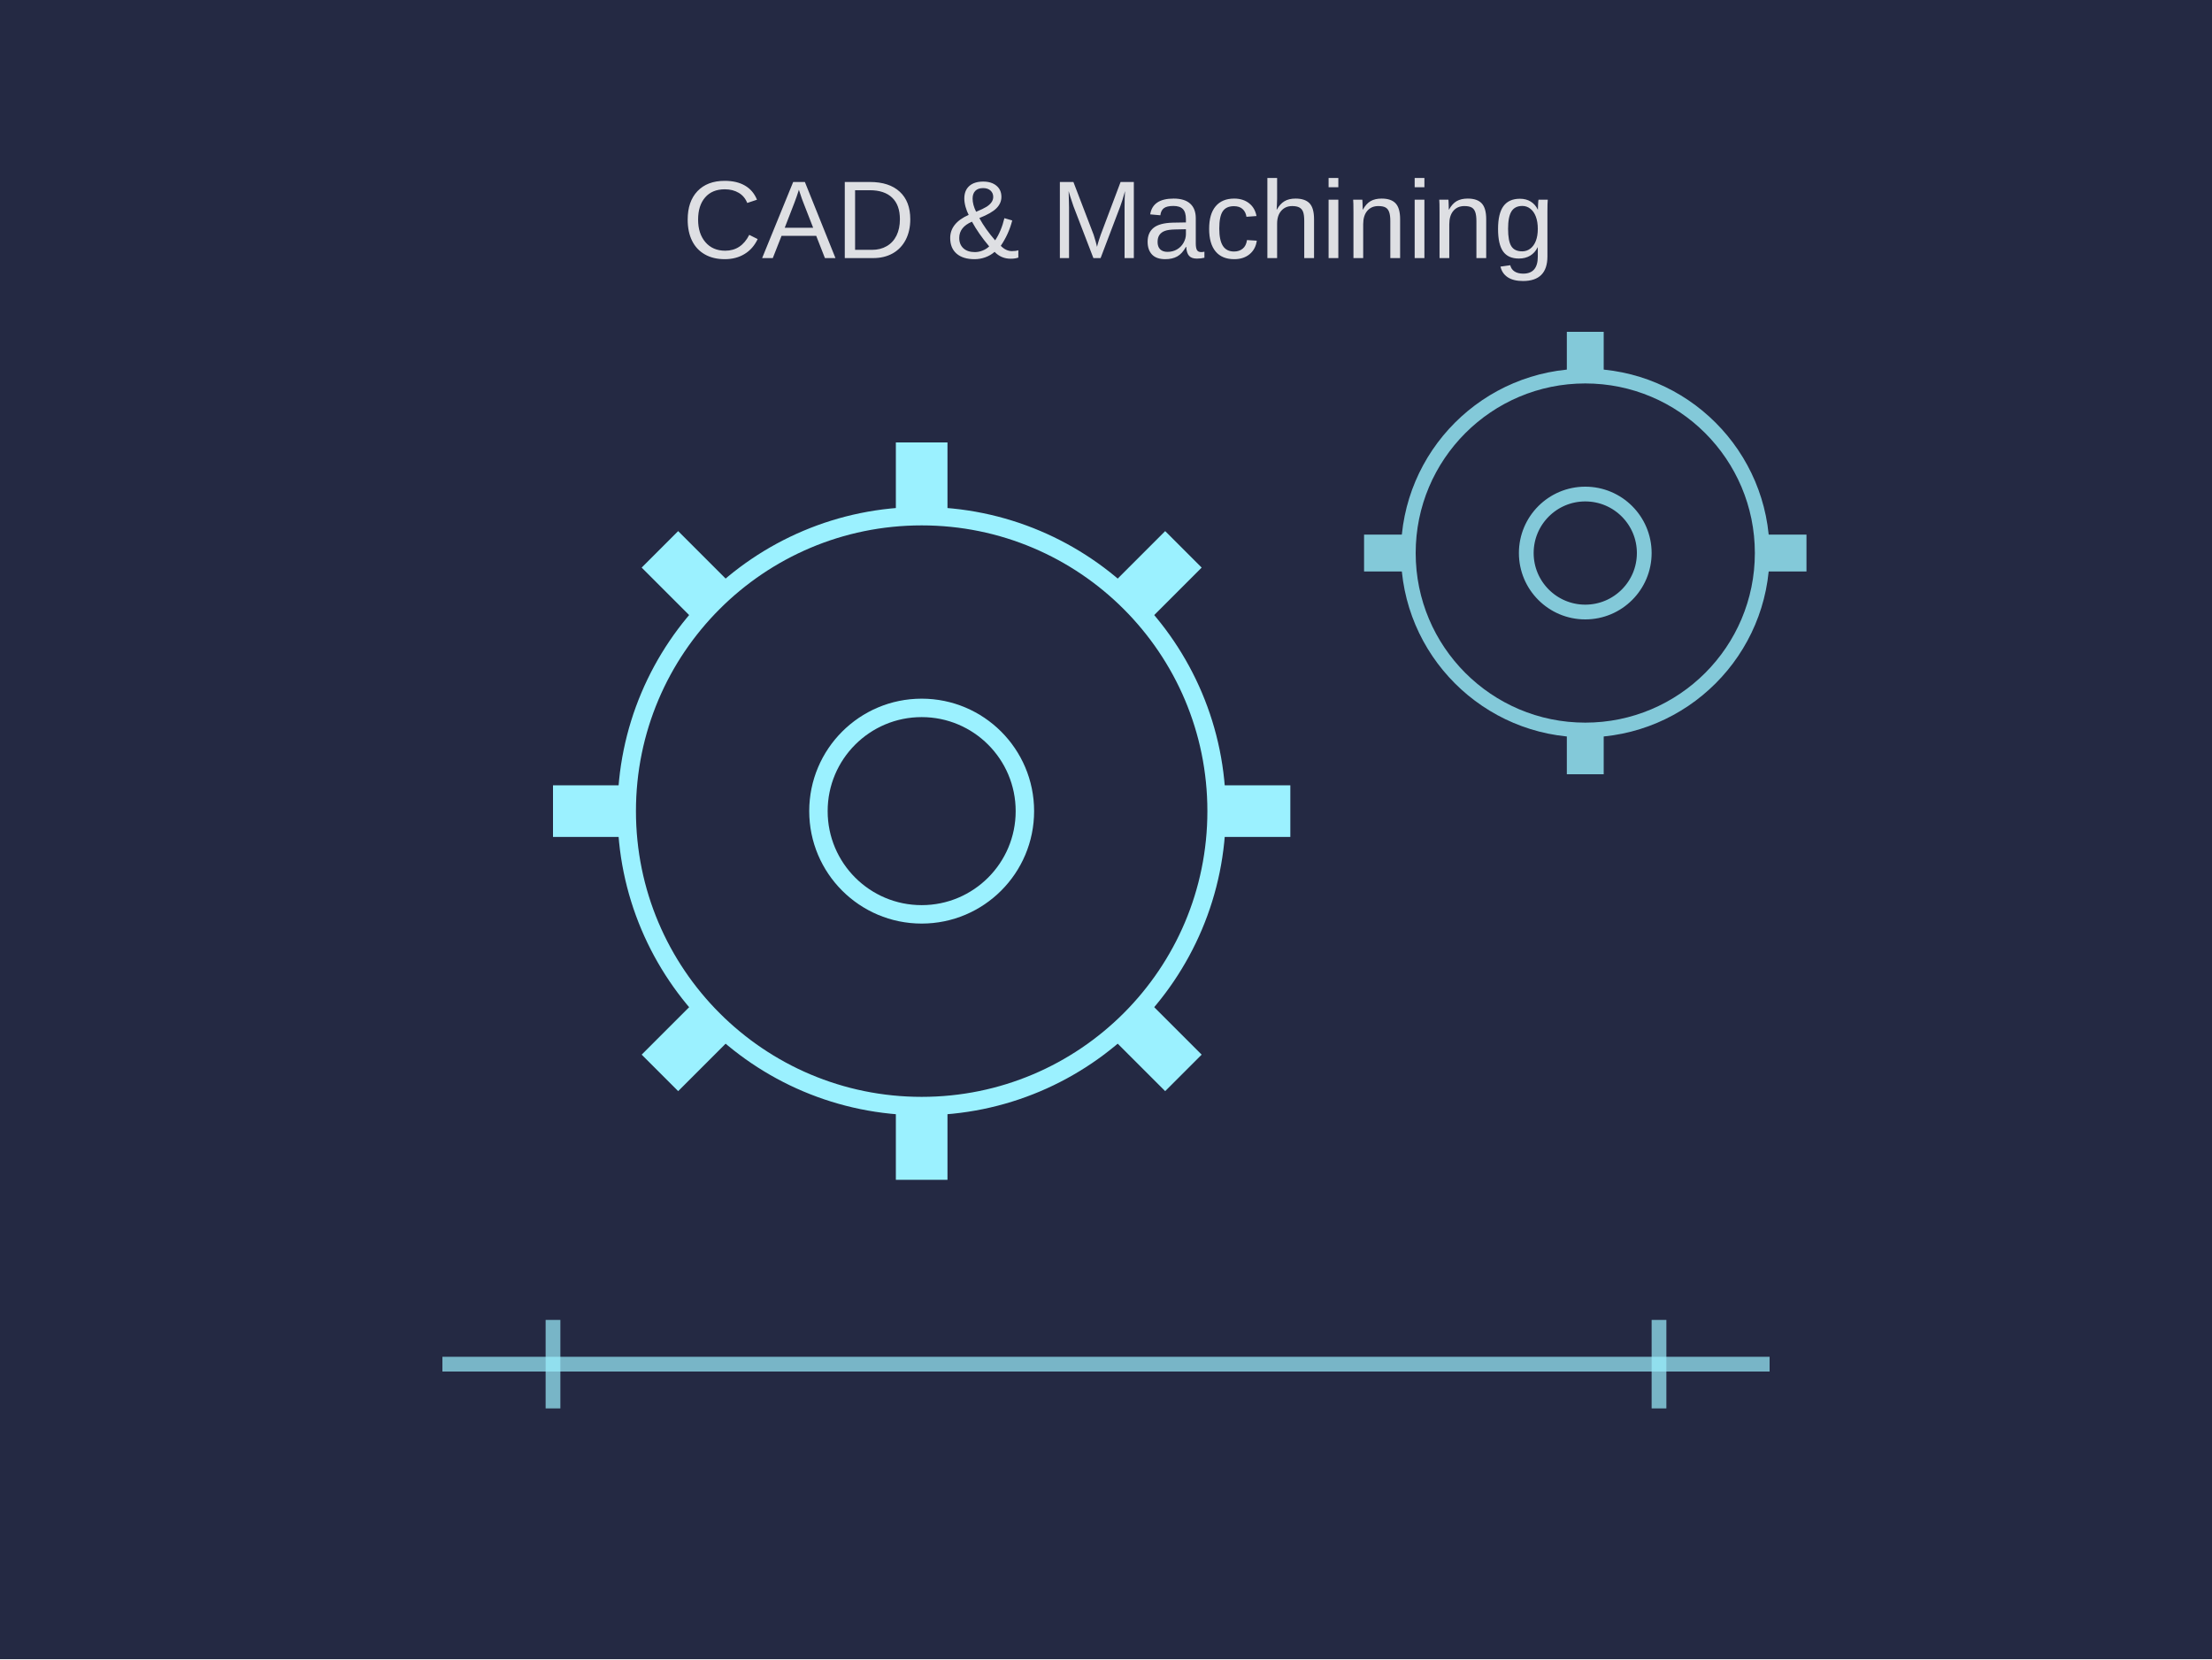
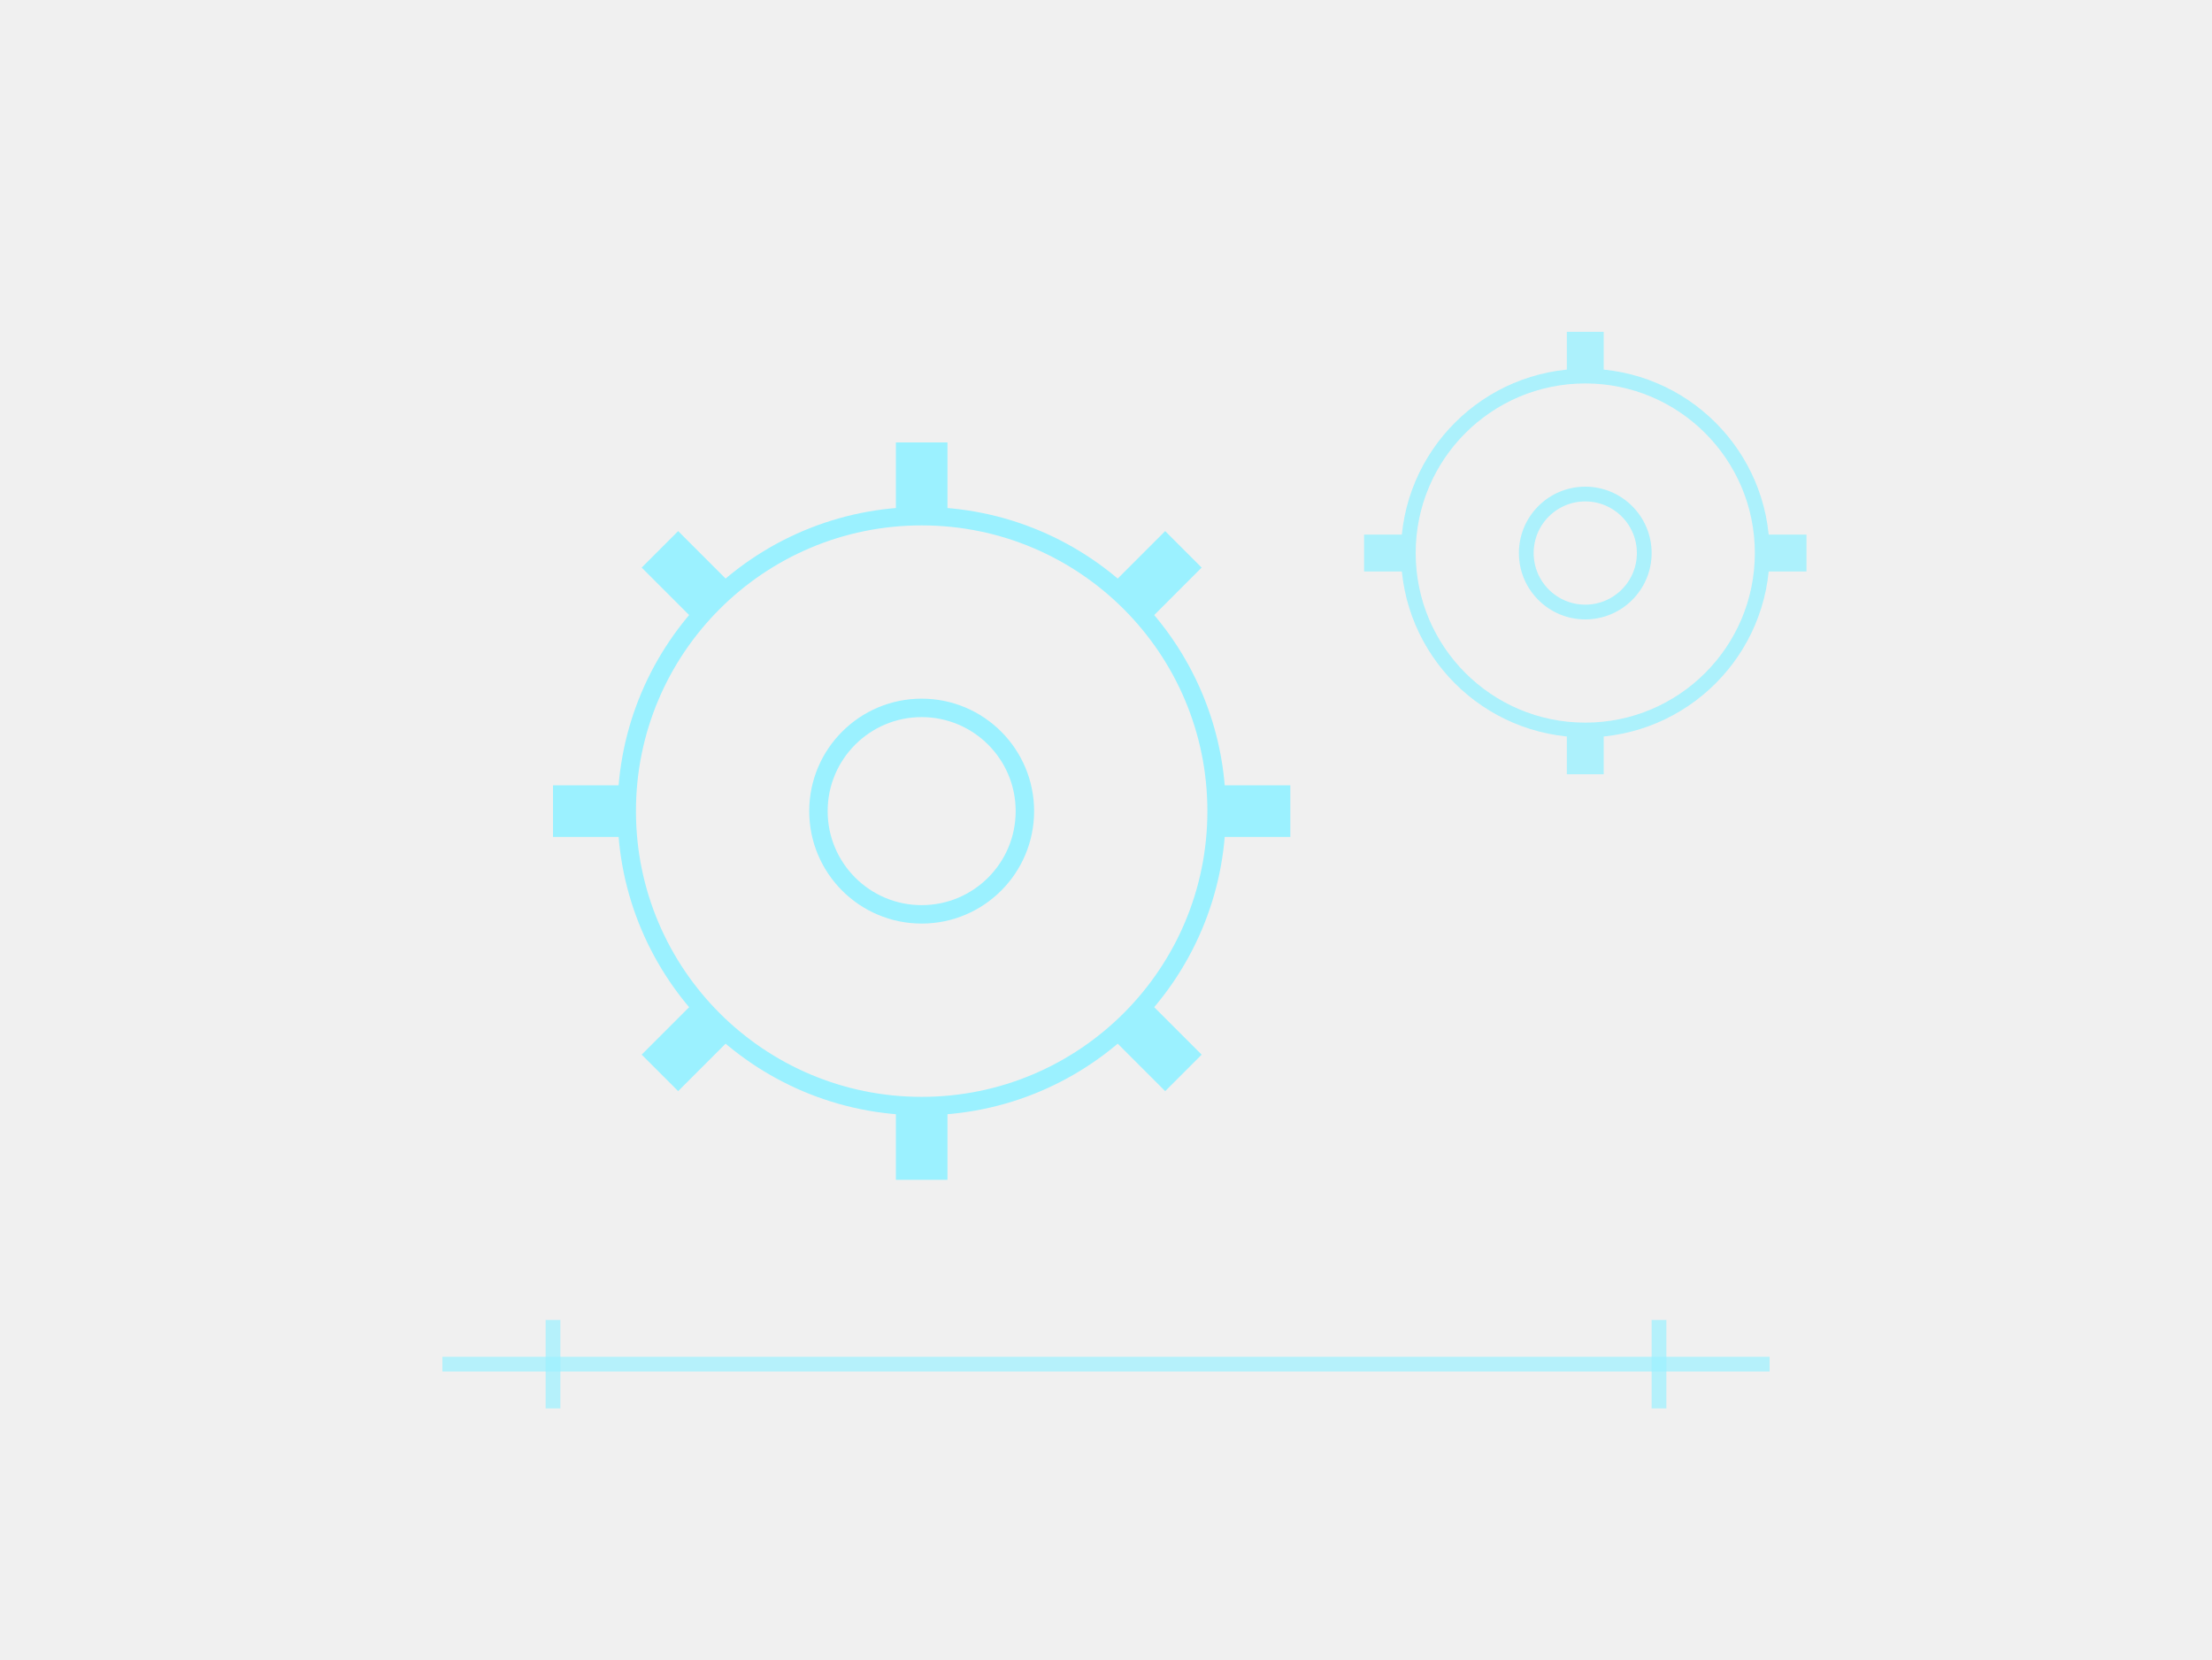
<svg xmlns="http://www.w3.org/2000/svg" viewBox="0 0 600 450">
-   <rect width="600" height="450" fill="#242943" />
  <g stroke="#9bf1ff" stroke-width="5" fill="none">
    <circle cx="250" cy="220" r="80" />
    <circle cx="250" cy="220" r="28" />
    <g stroke-width="14">
      <line x1="250" y1="120" x2="250" y2="140" />
      <line x1="250" y1="300" x2="250" y2="320" />
      <line x1="150" y1="220" x2="170" y2="220" />
      <line x1="330" y1="220" x2="350" y2="220" />
      <line x1="179" y1="149" x2="193" y2="163" />
      <line x1="307" y1="277" x2="321" y2="291" />
      <line x1="321" y1="149" x2="307" y2="163" />
      <line x1="193" y1="277" x2="179" y2="291" />
    </g>
  </g>
  <g stroke="#9bf1ff" stroke-width="4" fill="none" opacity="0.8">
    <circle cx="430" cy="150" r="48" />
    <circle cx="430" cy="150" r="16" />
    <g stroke-width="10">
      <line x1="430" y1="90" x2="430" y2="102" />
      <line x1="430" y1="198" x2="430" y2="210" />
      <line x1="370" y1="150" x2="382" y2="150" />
      <line x1="478" y1="150" x2="490" y2="150" />
    </g>
  </g>
  <line x1="120" y1="370" x2="480" y2="370" stroke="#9bf1ff" stroke-width="4" opacity="0.7" />
  <line x1="150" y1="358" x2="150" y2="382" stroke="#9bf1ff" stroke-width="4" opacity="0.7" />
  <line x1="450" y1="358" x2="450" y2="382" stroke="#9bf1ff" stroke-width="4" opacity="0.7" />
-   <text x="185" y="70" font-family="Arial, sans-serif" font-size="30" fill="#ffffff" opacity="0.85">CAD &amp; Machining</text>
</svg>
